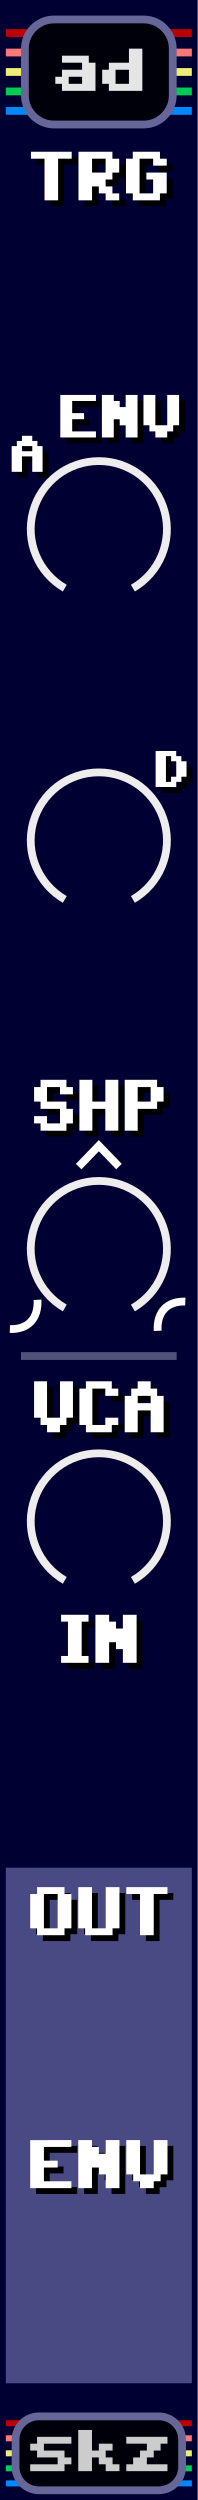
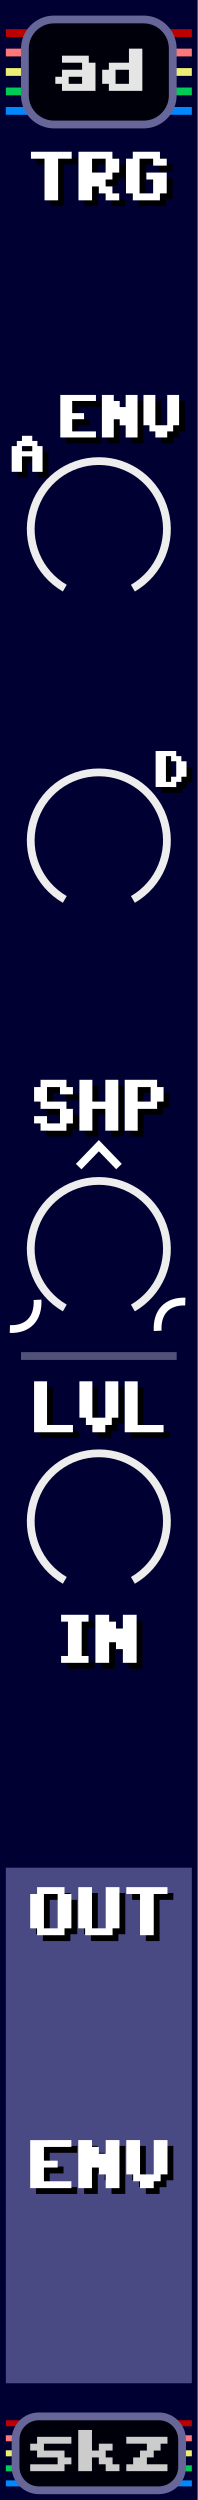
<svg xmlns="http://www.w3.org/2000/svg" width="10.16mm" height="128.5mm" viewBox="0 0 10.16 128.5" version="1.1" id="svg5">
  <defs id="defs2">
    <rect x="22.799" y="440.559" width="6.035" height="22.129" id="rect289" />
  </defs>
  <rect style="display:inline;fill:#000033;fill-opacity:1;stroke-width:0.162;image-rendering:auto" id="sfondo" width="15.24" height="128.5" x="0" y="6.6613381e-16" ry="0" transform="scale(0.6666667,1)" />
  <g id="layer2" transform="matrix(0.9409449,0,0,1,0.3,0)">
    <rect style="display:inline;fill:#0088ff;fill-opacity:1;stroke:none;stroke-width:0.146" id="rect7854" width="10.16" height="0.309" x="0" y="127.491" />
    <rect style="display:inline;fill:#00cc55;fill-opacity:1;stroke:none;stroke-width:0.146" id="rect7856" width="10.16" height="0.309" x="0" y="126.718" />
    <rect style="display:inline;fill:#eeee77;fill-opacity:1;stroke:none;stroke-width:0.146" id="rect7858" width="10.16" height="0.309" x="0" y="125.945" />
    <rect style="display:inline;fill:#ff7777;fill-opacity:1;stroke:none;stroke-width:0.146" id="rect7860" width="10.16" height="0.309" x="0" y="125.173" />
    <rect style="display:inline;fill:#bd0000;fill-opacity:1;stroke:none;stroke-width:0.146" id="rect7862" width="10.16" height="0.309" x="0" y="124.4" />
  </g>
  <g id="layer7" transform="matrix(0.1593333,0,0,1,-0.1811867,0.4416668)" style="display:inline;fill:#000000;stroke:none">
    <rect style="display:inline;fill:#0088ff;fill-opacity:1;stroke-width:0.403" id="rect1316" width="60" height="0.4" x="3.02" y="5.058" />
    <rect style="display:inline;fill:#00cc55;fill-opacity:1;stroke-width:0.403" id="rect1313" width="60" height="0.4" x="3.02" y="4.058" />
    <rect style="display:inline;fill:#eeee77;fill-opacity:1;stroke-width:0.403" id="rect1310" width="60" height="0.4" x="3.02" y="3.058" />
    <rect style="display:inline;fill:#ff7777;fill-opacity:1;stroke-width:0.403" id="rect989" width="60" height="0.4" x="3.02" y="2.058" />
    <rect style="display:inline;fill:#bd0000;fill-opacity:1;stroke-width:0.403" id="rect1308" width="60" height="0.4" x="2.72" y="0.658" transform="translate(0.2995556,0.400001)" />
  </g>
  <g id="layer4" style="fill:#f9f9f9">
    <rect style="display:inline;fill:#494983;fill-opacity:1;stroke:none;stroke-width:0.22;stroke-dasharray:0.22, 0.22;stroke-dashoffset:0;stroke-opacity:1" id="rect19362" width="9.56" height="26.5" x="0.3" y="96" />
    <path style="display:inline;fill:#000000;stroke:#51517a;stroke-width:0.4;stroke-dasharray:none;stroke-opacity:1" d="m 1.08,69.7 h 8" id="path12" />
    <path style="display:inline;fill:none;stroke:#ededed;stroke-width:0.4;stroke-dasharray:none;stroke-dashoffset:0;stroke-opacity:1" id="path3" d="M 3.33,46.231 A 3.5,3.5 0 0 1 1.699,42.294 3.5,3.5 0 0 1 5.08,39.7 3.5,3.5 0 0 1 8.461,42.294 3.5,3.5 0 0 1 6.83,46.231" />
    <path style="display:inline;fill:none;stroke:#ededed;stroke-width:0.4;stroke-dasharray:none;stroke-dashoffset:0;stroke-opacity:1" id="path5" d="M 3.33,30.231 A 3.5,3.5 0 0 1 1.699,26.294 3.5,3.5 0 0 1 5.08,23.7 3.5,3.5 0 0 1 8.461,26.294 3.5,3.5 0 0 1 6.83,30.231" />
    <path style="display:inline;fill:none;stroke:#ededed;stroke-width:0.4;stroke-dasharray:none;stroke-dashoffset:0;stroke-opacity:1" id="path7" d="M 3.33,81.231 A 3.5,3.5 0 0 1 1.699,77.294 3.5,3.5 0 0 1 5.08,74.7 3.5,3.5 0 0 1 8.461,77.294 3.5,3.5 0 0 1 6.83,81.231" />
    <path style="display:inline;fill:none;stroke:#ededed;stroke-width:0.4;stroke-dasharray:none;stroke-dashoffset:0;stroke-opacity:1" id="path14" d="M 3.33,67.231 A 3.5,3.5 0 0 1 1.699,63.294 3.5,3.5 0 0 1 5.08,60.7 3.5,3.5 0 0 1 8.461,63.294 3.5,3.5 0 0 1 6.83,67.231" />
    <path id="path4890" d="M 4.043,59.964 5.081,58.888 6.117,59.962" style="display:inline;fill:none;stroke:#ffffff;stroke-width:0.4;stroke-linecap:butt;stroke-linejoin:miter;stroke-miterlimit:4;stroke-dasharray:none;stroke-dashoffset:0;stroke-opacity:1" />
    <path id="path1088" d="M 9.525,66.901 C 8.597,66.869 8.053,67.434 8.103,68.405" style="display:inline;fill:none;stroke:#ffffff;stroke-width:0.4;stroke-linecap:butt;stroke-linejoin:miter;stroke-miterlimit:4;stroke-dasharray:none;stroke-dashoffset:0;stroke-opacity:1" />
    <path id="path1090" d="M 0.507,68.313 C 1.435,68.346 1.978,67.78 1.929,66.81" style="display:inline;fill:none;stroke:#ffffff;stroke-width:0.4;stroke-linecap:butt;stroke-linejoin:miter;stroke-miterlimit:4;stroke-dasharray:none;stroke-dashoffset:0;stroke-opacity:1" />
  </g>
  <g id="layer5" style="display:none" transform="translate(-2.54)">
    <text xml:space="preserve" style="font-style:normal;font-variant:normal;font-weight:normal;font-stretch:normal;font-size:2.822px;font-family:'C64 User';-inkscape-font-specification:'C64 User';text-align:center;text-anchor:middle;display:inline;fill:#ffffff;stroke:none;stroke-width:0.265;stroke-dasharray:0.265, 0.265;stroke-dashoffset:0;stroke-opacity:1" x="7.796" y="112.469" id="text2">
      <tspan id="tspan1" style="font-size:2.822px;text-align:center;text-anchor:middle;stroke:none;stroke-width:0.265" x="7.796" y="112.469">ENV</tspan>
    </text>
    <text xml:space="preserve" style="font-style:normal;font-variant:normal;font-weight:normal;font-stretch:normal;font-size:2.822px;font-family:'C64 User';-inkscape-font-specification:'C64 User';text-align:center;text-anchor:middle;display:inline;fill:#ffffff;stroke:none;stroke-width:0.265;stroke-dasharray:0.265, 0.265;stroke-dashoffset:0;stroke-opacity:1" x="7.796" y="99.469" id="text2513">
      <tspan id="tspan2511" style="font-size:2.822px;text-align:center;text-anchor:middle;fill:#ffffff;stroke:none;stroke-width:0.265" x="7.796" y="99.469">OUT</tspan>
    </text>
    <text xml:space="preserve" style="font-style:normal;font-variant:normal;font-weight:normal;font-stretch:normal;font-size:2.822px;font-family:'C64 User';-inkscape-font-specification:'C64 User';text-align:center;text-anchor:middle;display:inline;fill:#ffffff;stroke:none;stroke-width:0.265;stroke-dasharray:0.265, 0.265;stroke-dashoffset:0;stroke-opacity:1" x="7.796" y="85.469" id="text2507">
      <tspan id="tspan2505" style="font-size:2.822px;text-align:center;text-anchor:middle;stroke:none;stroke-width:0.265" x="7.796" y="85.469">IN</tspan>
    </text>
    <text xml:space="preserve" style="font-style:normal;font-variant:normal;font-weight:normal;font-stretch:normal;font-size:2.822px;font-family:'C64 User';-inkscape-font-specification:'C64 User';text-align:center;text-anchor:middle;display:inline;fill:#ffffff;stroke:none;stroke-width:0.25;stroke-dasharray:0.25, 0.25;stroke-dashoffset:0;stroke-opacity:1" x="8.254" y="69.451" id="text2255" transform="scale(0.9434011,1.059994)">
-       <tspan id="tspan2253" style="font-size:2.822px;text-align:center;text-anchor:middle;stroke:none;stroke-width:0.25" x="8.254" y="69.451">VCA</tspan>
+       <tspan id="tspan2253" style="font-size:2.822px;text-align:center;text-anchor:middle;stroke:none;stroke-width:0.25" x="8.254" y="69.451">LVL</tspan>
    </text>
    <text xml:space="preserve" style="font-style:normal;font-variant:normal;font-weight:normal;font-stretch:normal;font-size:2.822px;font-family:'C64 User';-inkscape-font-specification:'C64 User';text-align:center;text-anchor:middle;display:inline;fill:#ffffff;stroke:none;stroke-width:0.25;stroke-dasharray:0.25, 0.25;stroke-dashoffset:0;stroke-opacity:1" x="8.254" y="54.828" id="text13" transform="scale(0.9434011,1.059994)">
      <tspan id="tspan13" style="font-size:2.822px;text-align:center;text-anchor:middle;stroke:none;stroke-width:0.25" x="8.254" y="54.828">SHP</tspan>
    </text>
    <text xml:space="preserve" style="font-style:normal;font-variant:normal;font-weight:normal;font-stretch:normal;font-size:2.117px;font-family:'C64 User';-inkscape-font-specification:'C64 User';text-align:center;text-anchor:middle;display:inline;fill:#ffffff;stroke:none;stroke-width:0.265;stroke-dasharray:0.265, 0.265;stroke-dashoffset:0;stroke-opacity:1" x="11.466" y="40.452" id="text26">
      <tspan id="tspan26" style="font-size:2.117px;text-align:center;text-anchor:middle;stroke:none;stroke-width:0.265" x="11.466" y="40.452">D</tspan>
    </text>
    <text xml:space="preserve" style="font-style:normal;font-variant:normal;font-weight:normal;font-stretch:normal;font-size:2.117px;font-family:'C64 User';-inkscape-font-specification:'C64 User';text-align:center;text-anchor:middle;display:inline;fill:#ffffff;stroke:none;stroke-width:0.265;stroke-dasharray:0.265, 0.265;stroke-dashoffset:0;stroke-opacity:1" x="4.066" y="24.252" id="text7">
      <tspan id="tspan6" style="font-size:2.117px;text-align:center;text-anchor:middle;stroke:none;stroke-width:0.265" x="4.066" y="24.252">A</tspan>
    </text>
    <text xml:space="preserve" style="font-style:normal;font-variant:normal;font-weight:normal;font-stretch:normal;font-size:2.469px;font-family:'C64 User';-inkscape-font-specification:'C64 User';text-align:center;text-anchor:middle;display:inline;fill:#ffffff;stroke:none;stroke-width:0.262;stroke-dasharray:0.262, 0.262;stroke-dashoffset:0;stroke-opacity:1" x="8.942" y="22.243" id="text38" transform="scale(0.9892565,1.01086)">
      <tspan id="tspan38" style="font-size:2.469px;text-align:center;text-anchor:middle;stroke:none;stroke-width:0.262" x="8.942" y="22.243">ENV</tspan>
    </text>
    <text xml:space="preserve" style="font-style:normal;font-variant:normal;font-weight:normal;font-stretch:normal;font-size:2.822px;font-family:'C64 User';-inkscape-font-specification:'C64 User';text-align:center;text-anchor:middle;display:inline;fill:#ffffff;stroke:none;stroke-width:0.262;stroke-dasharray:0.262, 0.262;stroke-dashoffset:0;stroke-opacity:1" x="7.879" y="10.186" id="text778" transform="scale(0.9892565,1.01086)">
      <tspan id="tspan776" style="font-size:2.822px;text-align:center;text-anchor:middle;stroke:none;stroke-width:0.262" x="7.879" y="10.186">TRG</tspan>
    </text>
  </g>
  <g id="g23" style="display:inline;fill:#000000" transform="translate(-2.24,0.2999999)">
    <path style="font-size:2.822px;font-family:'C64 User';-inkscape-font-specification:'C64 User';text-align:center;text-anchor:middle;fill:#000000;stroke-width:0.265;stroke-dasharray:0.265, 0.265" d="m 6.209,110 v 0.353 h -1.411 v 0.706 h 0.706 v 0.353 h -0.706 v 0.706 h 1.411 v 0.353 h -2.117 v -2.469 z m 0.353,2.469 v -2.469 h 0.706 v 0.353 h 0.353 v 0.353 h 0.353 v -0.706 h 0.706 v 2.469 H 7.973 V 111.764 H 7.62 v -0.353 H 7.267 v 1.058 z m 3.175,0 v -0.353 H 9.384 V 111.764 H 9.031 v -1.764 h 0.706 v 1.764 h 0.706 v -1.764 h 0.706 v 1.764 h -0.353 v 0.353 H 10.442 v 0.353 z" id="path15" aria-label="ENV" />
    <path style="font-size:2.822px;font-family:'C64 User';-inkscape-font-specification:'C64 User';text-align:center;text-anchor:middle;fill:#000000;stroke-width:0.265;stroke-dasharray:0.265, 0.265" d="M 4.445,99.469 V 99.117 H 4.092 v -1.764 h 0.353 v -0.353 h 1.411 v 0.353 h 0.353 v 1.764 H 5.856 v 0.353 z m 0.353,-0.353 h 0.706 v -1.764 h -0.706 z m 2.117,0.353 V 99.117 H 6.562 v -2.117 h 0.706 v 2.117 h 0.706 v -2.117 h 0.706 v 2.117 H 8.326 v 0.353 z m 2.822,0 V 97.353 H 9.031 v -0.353 h 2.117 v 0.353 H 10.442 v 2.117 z" id="path16" aria-label="OUT" />
    <path style="font-size:2.822px;font-family:'C64 User';-inkscape-font-specification:'C64 User';text-align:center;text-anchor:middle;fill:#000000;stroke-width:0.265;stroke-dasharray:0.265, 0.265" d="m 7.091,83 v 0.353 H 6.738 v 1.764 h 0.353 v 0.353 h -1.411 V 85.117 H 6.033 V 83.353 H 5.68 v -0.353 z m 0.353,2.469 v -2.469 h 0.706 v 0.353 h 0.353 v 0.353 h 0.353 v -0.706 h 0.706 v 2.469 H 8.855 V 84.764 H 8.502 V 84.411 H 8.149 v 1.058 z" id="path17" aria-label="IN" />
-     <path style="font-size:2.822px;font-family:'C64 User';-inkscape-font-specification:'C64 User';text-align:center;text-anchor:middle;fill:#000000;stroke-width:0.25;stroke-dasharray:0.25, 0.25" d="M 5.255,69.451 V 69.098 H 4.902 V 68.745 H 4.549 v -1.764 h 0.706 v 1.764 h 0.706 v -1.764 h 0.706 v 1.764 H 6.313 v 0.353 H 5.96 v 0.353 z m 2.117,0 V 69.098 H 7.019 V 67.334 H 7.372 v -0.353 h 1.411 v 0.353 h 0.353 v 0.353 h -0.706 v -0.353 h -0.706 v 1.764 h 0.706 v -0.353 h 0.706 v 0.353 H 8.783 v 0.353 z m 2.117,0 v -1.764 h 0.353 v -0.353 h 0.353 v -0.353 h 0.706 v 0.353 h 0.353 v 0.353 h 0.353 v 1.764 h -0.706 v -1.058 h -0.706 v 1.058 z m 0.706,-1.411 h 0.706 v -0.353 h -0.706 z" id="path18" transform="scale(0.9434011,1.059994)" aria-label="VCA" />
+     <path style="font-size:2.822px;font-family:'C64 User';-inkscape-font-specification:'C64 User';text-align:center;text-anchor:middle;fill:#000000;stroke-width:0.25;stroke-dasharray:0.25, 0.25" d="m 5.255,66.981 v 2.117 h 1.411 V 69.451 H 4.549 V 66.981 Z M 7.724,69.451 V 69.098 H 7.372 V 68.745 H 7.019 v -1.764 h 0.706 v 1.764 h 0.706 v -1.764 h 0.706 v 1.764 H 8.783 v 0.353 H 8.43 v 0.353 z m 2.469,-2.469 v 2.117 h 1.411 V 69.451 H 9.488 v -2.469 z" id="path18" transform="scale(0.9434011,1.059994)" aria-label="LVL" />
    <path style="font-size:2.822px;font-family:'C64 User';-inkscape-font-specification:'C64 User';text-align:center;text-anchor:middle;fill:#000000;stroke-width:0.25;stroke-dasharray:0.25, 0.25" d="M 4.902,54.828 V 54.475 H 4.549 V 54.123 h 0.706 v 0.353 h 0.706 V 53.77 H 4.902 V 53.417 H 4.549 V 52.712 h 0.353 v -0.353 h 1.411 v 0.353 h 0.353 v 0.353 H 5.96 V 52.712 h -0.706 v 0.706 h 1.058 v 0.353 h 0.353 v 0.706 H 6.313 v 0.353 z m 2.117,0 v -2.469 h 0.706 v 1.058 h 0.706 v -1.058 h 0.706 v 2.469 h -0.706 v -1.058 h -0.706 v 1.058 z m 2.469,0 v -2.469 h 1.764 v 0.353 h 0.353 v 0.706 h -0.353 v 0.353 h -1.058 v 1.058 z m 0.706,-1.411 h 0.706 V 52.712 h -0.706 z" id="path19" transform="scale(0.9434011,1.059994)" aria-label="SHP" />
    <path style="font-size:2.117px;font-family:'C64 User';-inkscape-font-specification:'C64 User';text-align:center;text-anchor:middle;fill:#000000;stroke-width:0.265;stroke-dasharray:0.265, 0.265" d="m 10.54,40.452 v -1.852 h 1.058 v 0.265 h 0.265 v 0.265 h 0.265 v 0.794 h -0.265 v 0.265 h -0.265 v 0.265 z m 0.529,-0.265 h 0.265 V 39.923 h 0.265 v -0.794 h -0.265 v -0.265 h -0.265 z" id="path20" aria-label="D" />
    <path style="font-size:2.117px;font-family:'C64 User';-inkscape-font-specification:'C64 User';text-align:center;text-anchor:middle;fill:#000000;stroke-width:0.265;stroke-dasharray:0.265, 0.265" d="M 3.14,24.252 V 22.929 H 3.405 V 22.665 H 3.669 V 22.4 h 0.529 v 0.265 h 0.265 v 0.265 h 0.265 v 1.323 H 4.198 V 23.458 H 3.669 v 0.794 z M 3.669,23.194 H 4.198 V 22.929 H 3.669 Z" id="path21" aria-label="A" />
    <path style="font-size:2.469px;font-family:'C64 User';-inkscape-font-specification:'C64 User';text-align:center;text-anchor:middle;fill:#000000;stroke-width:0.262;stroke-dasharray:0.262, 0.262" d="m 7.553,20.082 v 0.309 h -1.235 v 0.617 h 0.617 v 0.309 h -0.617 v 0.617 h 1.235 v 0.309 h -1.852 v -2.161 z m 0.309,2.161 v -2.161 h 0.617 v 0.309 h 0.309 v 0.309 h 0.309 v -0.617 h 0.617 v 2.161 h -0.617 v -0.617 h -0.309 v -0.309 h -0.309 v 0.926 z m 2.778,0 v -0.309 h -0.309 v -0.309 h -0.309 v -1.543 h 0.617 v 1.543 h 0.617 v -1.543 h 0.617 v 1.543 h -0.309 v 0.309 h -0.309 v 0.309 z" id="path22" transform="scale(0.9892565,1.01086)" aria-label="ENV" />
    <path style="font-size:2.822px;font-family:'C64 User';-inkscape-font-specification:'C64 User';text-align:center;text-anchor:middle;fill:#000000;stroke-width:0.262;stroke-dasharray:0.262, 0.262" d="M 4.881,10.186 V 8.069 H 4.175 V 7.716 h 2.117 v 0.353 h -0.706 v 2.117 z m 1.764,0 V 7.716 H 8.408 V 8.069 H 8.761 V 8.775 H 8.408 V 9.127 H 8.056 V 9.48 H 8.408 V 9.833 H 8.761 V 10.186 H 8.056 V 9.833 H 7.703 V 9.48 H 7.35 V 10.186 Z M 7.35,8.775 H 8.056 V 8.069 H 7.35 Z M 9.467,10.186 V 9.833 H 9.114 V 8.069 H 9.467 V 7.716 H 10.878 V 8.069 H 11.231 V 8.422 H 10.525 V 8.069 H 9.819 V 9.833 H 10.525 V 9.127 H 10.172 V 8.775 h 1.058 v 1.058 h -0.353 v 0.353 z" id="path23" transform="scale(0.9892565,1.01086)" aria-label="TRG" />
  </g>
  <g id="g14" style="display:inline" transform="translate(-2.54)">
    <path style="font-size:2.822px;font-family:'C64 User';-inkscape-font-specification:'C64 User';text-align:center;text-anchor:middle;fill:#ffffff;stroke-width:0.265;stroke-dasharray:0.265, 0.265" d="m 6.209,110 v 0.353 h -1.411 v 0.706 h 0.706 v 0.353 h -0.706 v 0.706 h 1.411 v 0.353 h -2.117 v -2.469 z m 0.353,2.469 v -2.469 h 0.706 v 0.353 h 0.353 v 0.353 h 0.353 v -0.706 h 0.706 v 2.469 H 7.973 V 111.764 H 7.62 v -0.353 H 7.267 v 1.058 z m 3.175,0 v -0.353 H 9.384 V 111.764 H 9.031 v -1.764 h 0.706 v 1.764 h 0.706 v -1.764 h 0.706 v 1.764 h -0.353 v 0.353 H 10.442 v 0.353 z" id="text4" aria-label="ENV" />
    <path style="font-size:2.822px;font-family:'C64 User';-inkscape-font-specification:'C64 User';text-align:center;text-anchor:middle;fill:#ffffff;stroke-width:0.265;stroke-dasharray:0.265, 0.265" d="M 4.445,99.469 V 99.117 H 4.092 v -1.764 h 0.353 v -0.353 h 1.411 v 0.353 h 0.353 v 1.764 H 5.856 v 0.353 z m 0.353,-0.353 h 0.706 v -1.764 h -0.706 z m 2.117,0.353 V 99.117 H 6.562 v -2.117 h 0.706 v 2.117 h 0.706 v -2.117 h 0.706 v 2.117 H 8.326 v 0.353 z m 2.822,0 V 97.353 H 9.031 v -0.353 h 2.117 v 0.353 H 10.442 v 2.117 z" id="text5" aria-label="OUT" />
    <path style="font-size:2.822px;font-family:'C64 User';-inkscape-font-specification:'C64 User';text-align:center;text-anchor:middle;fill:#ffffff;stroke-width:0.265;stroke-dasharray:0.265, 0.265" d="m 7.091,83 v 0.353 H 6.738 v 1.764 h 0.353 v 0.353 h -1.411 V 85.117 H 6.033 V 83.353 H 5.68 v -0.353 z m 0.353,2.469 v -2.469 h 0.706 v 0.353 h 0.353 v 0.353 h 0.353 v -0.706 h 0.706 v 2.469 H 8.855 V 84.764 H 8.502 V 84.411 H 8.149 v 1.058 z" id="text6" aria-label="IN" />
-     <path style="font-size:2.822px;font-family:'C64 User';-inkscape-font-specification:'C64 User';text-align:center;text-anchor:middle;fill:#ffffff;stroke-width:0.25;stroke-dasharray:0.25, 0.25" d="M 5.255,69.451 V 69.098 H 4.902 V 68.745 H 4.549 v -1.764 h 0.706 v 1.764 h 0.706 v -1.764 h 0.706 v 1.764 H 6.313 v 0.353 H 5.96 v 0.353 z m 2.117,0 V 69.098 H 7.019 V 67.334 H 7.372 v -0.353 h 1.411 v 0.353 h 0.353 v 0.353 h -0.706 v -0.353 h -0.706 v 1.764 h 0.706 v -0.353 h 0.706 v 0.353 H 8.783 v 0.353 z m 2.117,0 v -1.764 h 0.353 v -0.353 h 0.353 v -0.353 h 0.706 v 0.353 h 0.353 v 0.353 h 0.353 v 1.764 h -0.706 v -1.058 h -0.706 v 1.058 z m 0.706,-1.411 h 0.706 v -0.353 h -0.706 z" id="text8" transform="scale(0.9434011,1.059994)" aria-label="VCA" />
+     <path style="font-size:2.822px;font-family:'C64 User';-inkscape-font-specification:'C64 User';text-align:center;text-anchor:middle;fill:#ffffff;stroke-width:0.25;stroke-dasharray:0.25, 0.25" d="m 5.255,66.981 v 2.117 h 1.411 V 69.451 H 4.549 V 66.981 Z M 7.724,69.451 V 69.098 H 7.372 V 68.745 H 7.019 v -1.764 h 0.706 v 1.764 h 0.706 v -1.764 h 0.706 v 1.764 H 8.783 v 0.353 H 8.43 v 0.353 z m 2.469,-2.469 v 2.117 h 1.411 V 69.451 H 9.488 v -2.469 z" id="text8" transform="scale(0.9434011,1.059994)" aria-label="LVL" />
    <path style="font-size:2.822px;font-family:'C64 User';-inkscape-font-specification:'C64 User';text-align:center;text-anchor:middle;fill:#ffffff;stroke-width:0.25;stroke-dasharray:0.25, 0.25" d="M 4.902,54.828 V 54.475 H 4.549 V 54.123 h 0.706 v 0.353 h 0.706 V 53.77 H 4.902 V 53.417 H 4.549 V 52.712 h 0.353 v -0.353 h 1.411 v 0.353 h 0.353 v 0.353 H 5.96 V 52.712 h -0.706 v 0.706 h 1.058 v 0.353 h 0.353 v 0.706 H 6.313 v 0.353 z m 2.117,0 v -2.469 h 0.706 v 1.058 h 0.706 v -1.058 h 0.706 v 2.469 h -0.706 v -1.058 h -0.706 v 1.058 z m 2.469,0 v -2.469 h 1.764 v 0.353 h 0.353 v 0.706 h -0.353 v 0.353 h -1.058 v 1.058 z m 0.706,-1.411 h 0.706 V 52.712 h -0.706 z" id="text9" transform="scale(0.9434011,1.059994)" aria-label="SHP" />
    <path style="font-size:2.117px;font-family:'C64 User';-inkscape-font-specification:'C64 User';text-align:center;text-anchor:middle;fill:#ffffff;stroke-width:0.265;stroke-dasharray:0.265, 0.265" d="m 10.54,40.452 v -1.852 h 1.058 v 0.265 h 0.265 v 0.265 h 0.265 v 0.794 h -0.265 v 0.265 h -0.265 v 0.265 z m 0.529,-0.265 h 0.265 V 39.923 h 0.265 v -0.794 h -0.265 v -0.265 h -0.265 z" id="text10" aria-label="D" />
    <path style="font-size:2.117px;font-family:'C64 User';-inkscape-font-specification:'C64 User';text-align:center;text-anchor:middle;fill:#ffffff;stroke-width:0.265;stroke-dasharray:0.265, 0.265" d="M 3.14,24.252 V 22.929 H 3.405 V 22.665 H 3.669 V 22.4 h 0.529 v 0.265 h 0.265 v 0.265 h 0.265 v 1.323 H 4.198 V 23.458 H 3.669 v 0.794 z M 3.669,23.194 H 4.198 V 22.929 H 3.669 Z" id="text11" aria-label="A" />
    <path style="font-size:2.469px;font-family:'C64 User';-inkscape-font-specification:'C64 User';text-align:center;text-anchor:middle;fill:#ffffff;stroke-width:0.262;stroke-dasharray:0.262, 0.262" d="m 7.553,20.082 v 0.309 h -1.235 v 0.617 h 0.617 v 0.309 h -0.617 v 0.617 h 1.235 v 0.309 h -1.852 v -2.161 z m 0.309,2.161 v -2.161 h 0.617 v 0.309 h 0.309 v 0.309 h 0.309 v -0.617 h 0.617 v 2.161 h -0.617 v -0.617 h -0.309 v -0.309 h -0.309 v 0.926 z m 2.778,0 v -0.309 h -0.309 v -0.309 h -0.309 v -1.543 h 0.617 v 1.543 h 0.617 v -1.543 h 0.617 v 1.543 h -0.309 v 0.309 h -0.309 v 0.309 z" id="text12" transform="scale(0.9892565,1.01086)" aria-label="ENV" />
    <path style="font-size:2.822px;font-family:'C64 User';-inkscape-font-specification:'C64 User';text-align:center;text-anchor:middle;fill:#ffffff;stroke-width:0.262;stroke-dasharray:0.262, 0.262" d="M 4.881,10.186 V 8.069 H 4.175 V 7.716 h 2.117 v 0.353 h -0.706 v 2.117 z m 1.764,0 V 7.716 H 8.408 V 8.069 H 8.761 V 8.775 H 8.408 V 9.127 H 8.056 V 9.48 H 8.408 V 9.833 H 8.761 V 10.186 H 8.056 V 9.833 H 7.703 V 9.48 H 7.35 V 10.186 Z M 7.35,8.775 H 8.056 V 8.069 H 7.35 Z M 9.467,10.186 V 9.833 H 9.114 V 8.069 H 9.467 V 7.716 H 10.878 V 8.069 H 11.231 V 8.422 H 10.525 V 8.069 H 9.819 V 9.833 H 10.525 V 9.127 H 10.172 V 8.775 h 1.058 v 1.058 h -0.353 v 0.353 z" id="text14" transform="scale(0.9892565,1.01086)" aria-label="TRG" />
  </g>
  <g id="layer1" style="display:inline" transform="translate(0,3.2560825e-4)">
    <rect style="display:inline;fill:#00000a;fill-opacity:1;stroke:#666699;stroke-width:0.4;stroke-dasharray:none;stroke-dashoffset:0;stroke-opacity:1" id="rect1" width="8.56" height="3.8" x="0.8" y="124.2" ry="1.2" />
    <rect style="display:inline;fill:#00000a;fill-opacity:1;stroke:#666699;stroke-width:0.4;stroke-dasharray:none;stroke-dashoffset:0;stroke-opacity:1" id="rect2138" width="7.6" height="5.4" x="1.28" y="1" ry="1.5" />
    <text xml:space="preserve" style="font-style:normal;font-variant:normal;font-weight:normal;font-stretch:normal;font-size:2.822px;font-family:'C64 User';-inkscape-font-specification:'C64 User';display:none;fill:#cccccc;fill-opacity:1;stroke-width:0.265" x="1.552" y="127.017" id="text10-8">
      <tspan id="tspan1-2" style="font-size:2.822px;fill:#cccccc;fill-opacity:1;stroke-width:0.265" x="0" y="0">skz</tspan>
    </text>
    <path d="m 3.669,125.253 v 0.353 h -1.411 v 0.353 h 1.058 v 0.353 h 0.353 v 0.353 H 3.316 v 0.353 H 1.552 v -0.353 h 1.411 v -0.353 H 1.905 v -0.353 H 1.552 v -0.353 h 0.353 v -0.353 z m 0.353,1.764 V 124.9 h 0.706 v 1.058 h 0.353 v -0.353 h 0.706 v 0.353 H 5.433 v 0.353 h 0.353 v 0.353 h 0.353 v 0.353 h -0.706 v -0.353 H 5.08 v -0.353 H 4.727 v 0.706 z m 2.469,0 v -0.353 H 6.844 v -0.353 h 0.353 v -0.353 H 7.549 v -0.353 H 6.491 v -0.353 h 2.117 v 0.353 H 8.255 v 0.353 H 7.902 v 0.353 H 7.549 v 0.353 h 1.058 v 0.353 z" id="text15-5" style="font-size:2.822px;font-family:'C64 User';-inkscape-font-specification:'C64 User';fill:#cccccc;stroke-width:0.265" aria-label="skz" />
    <text xml:space="preserve" style="font-style:normal;font-variant:normal;font-weight:normal;font-stretch:normal;font-size:2.822px;font-family:'C64 User';-inkscape-font-specification:'C64 User';text-align:center;text-anchor:middle;display:none;fill:#e5e5e5;fill-opacity:1;stroke-width:0.258" x="5.384" y="4.555" id="text1341" transform="scale(0.9754348,1.025184)">
      <tspan id="tspan1339" style="font-size:2.822px;text-align:center;text-anchor:middle;fill:#e5e5e5;fill-opacity:1;stroke-width:0.258" x="5.384" y="4.555">ad</tspan>
    </text>
    <path d="M 3.187,4.67 V 4.308 H 2.843 V 3.946 H 3.187 V 3.585 H 4.219 V 3.223 H 3.187 V 2.861 H 4.564 V 3.223 H 4.908 V 4.67 Z M 3.531,4.308 H 4.219 V 3.946 H 3.531 Z M 5.596,4.67 V 4.308 H 5.252 V 3.585 H 5.596 V 3.223 H 6.628 V 2.5 H 7.316 V 4.67 Z M 5.94,4.308 H 6.628 V 3.585 H 5.94 Z" id="text3" style="font-size:2.822px;font-family:'C64 User';-inkscape-font-specification:'C64 User';text-align:center;text-anchor:middle;fill:#e5e5e5;stroke-width:0.258" aria-label="ad" />
  </g>
</svg>
